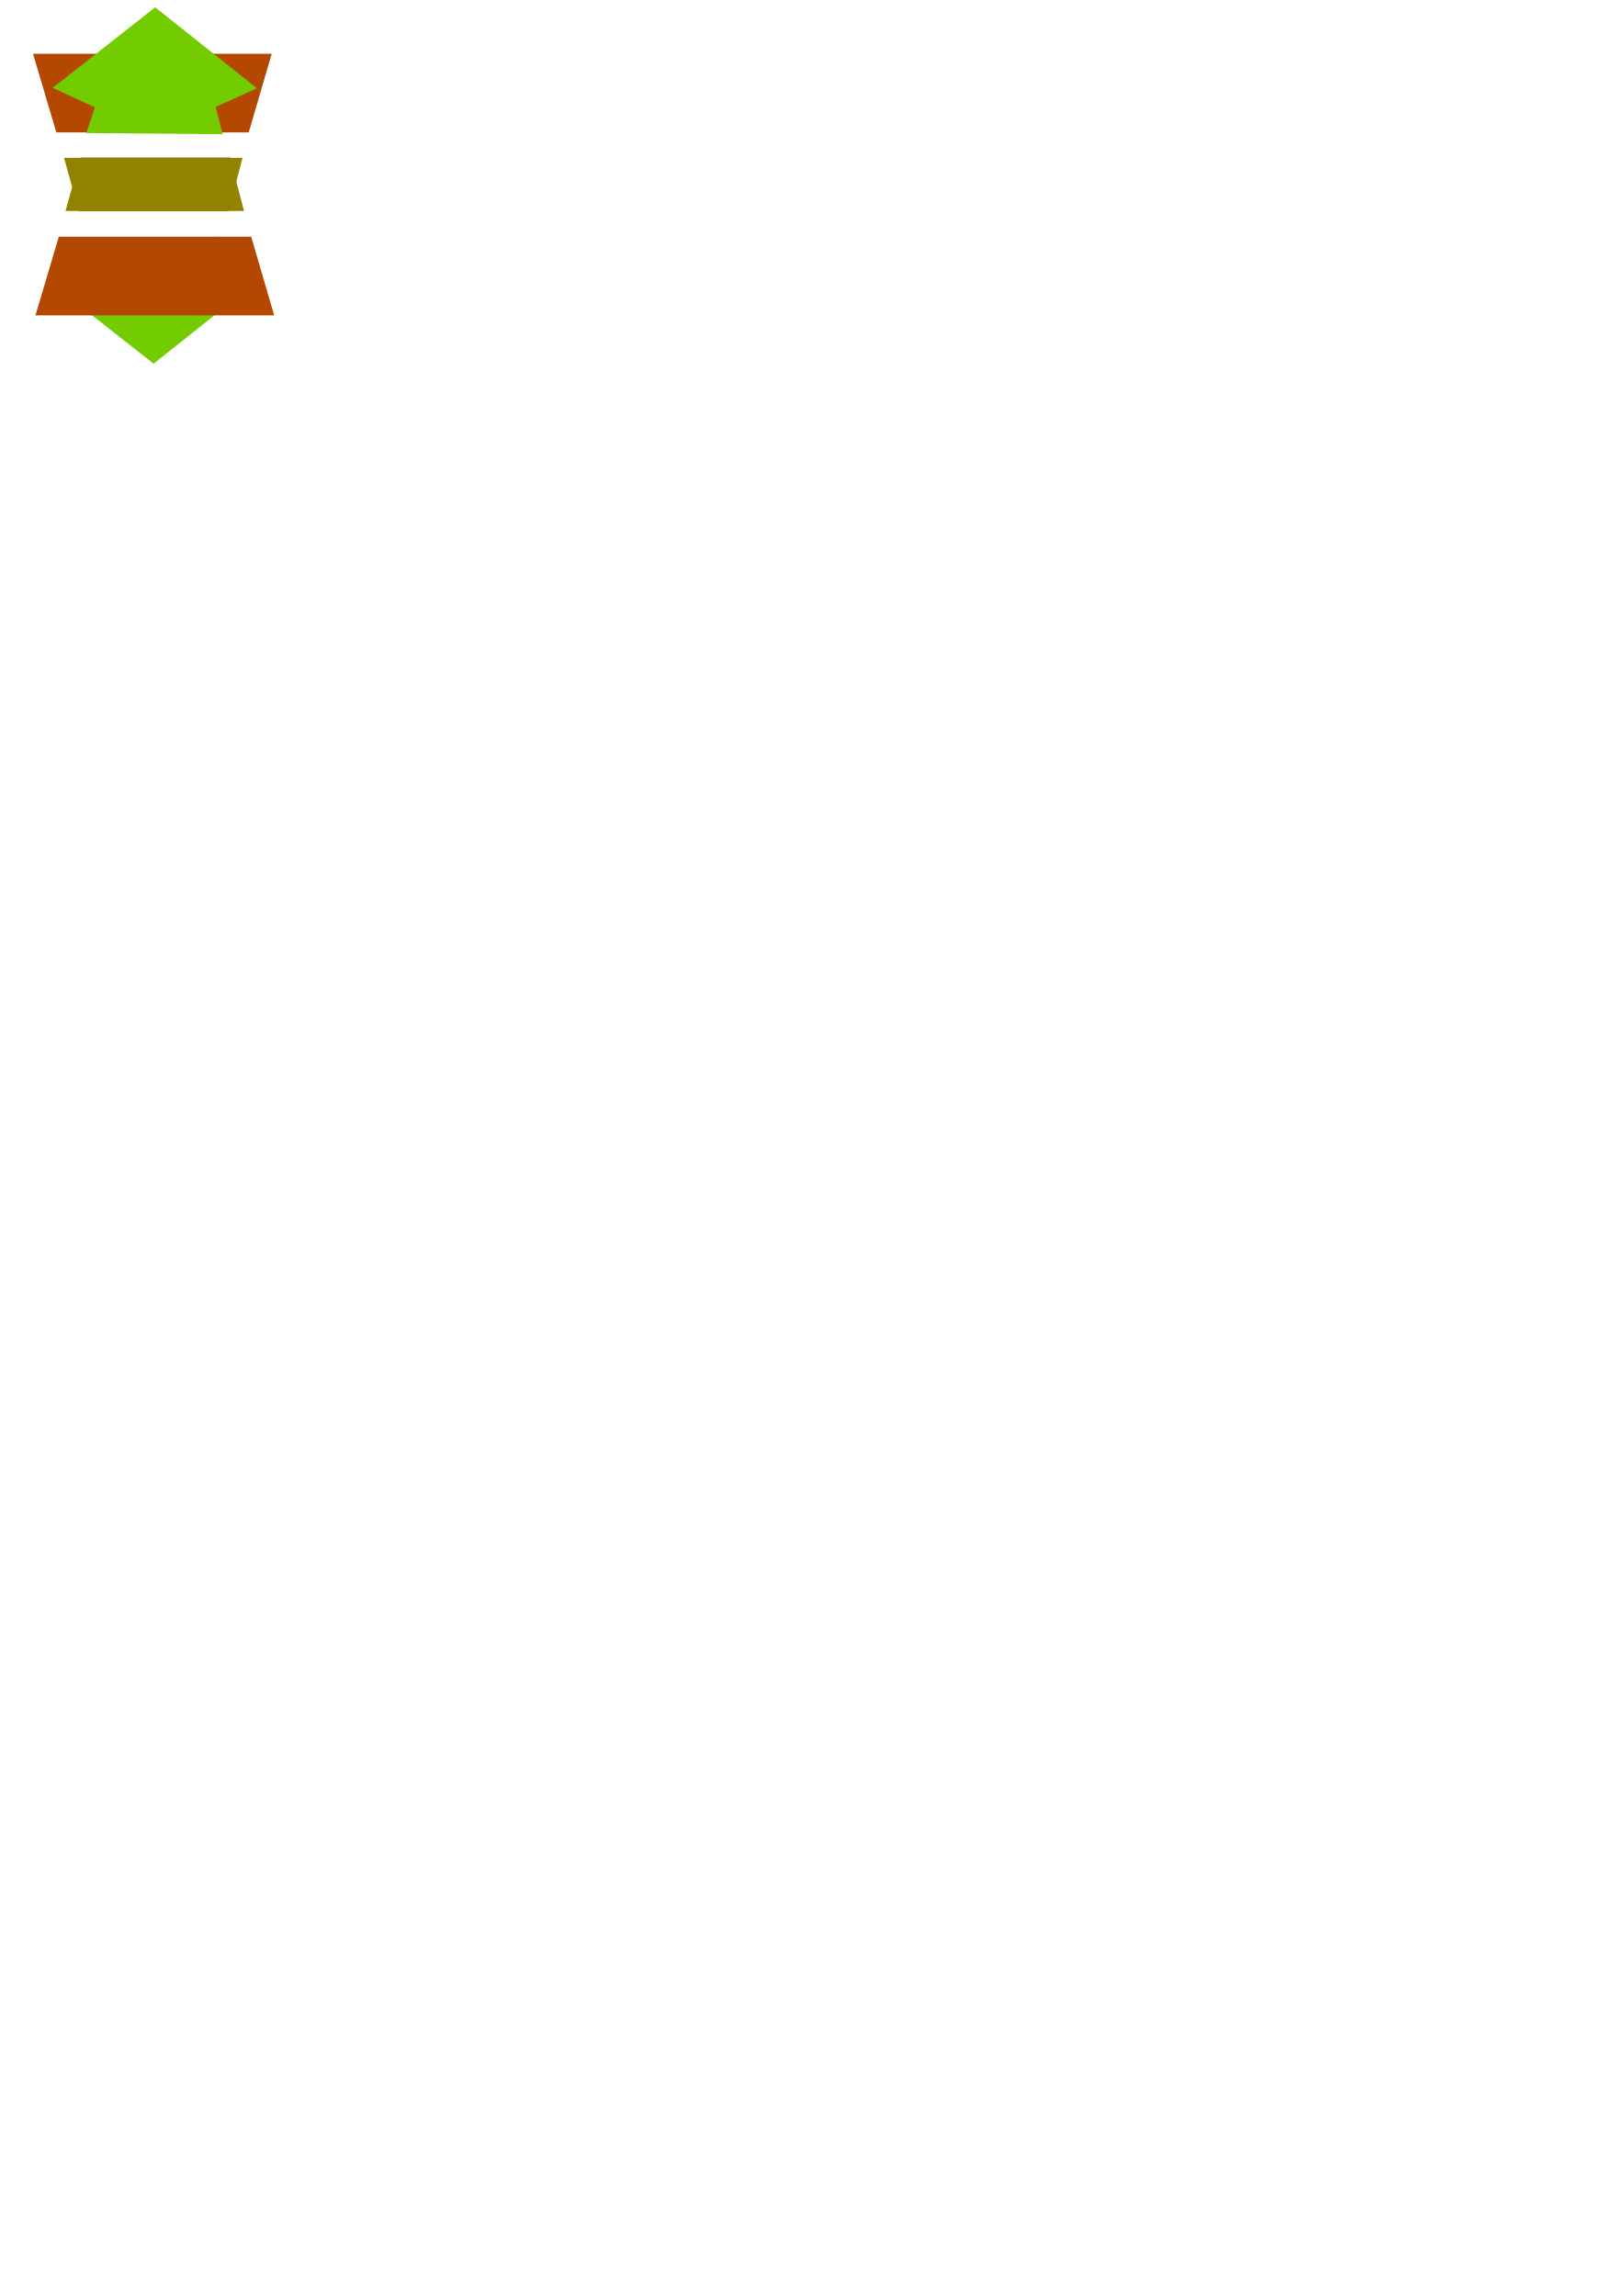
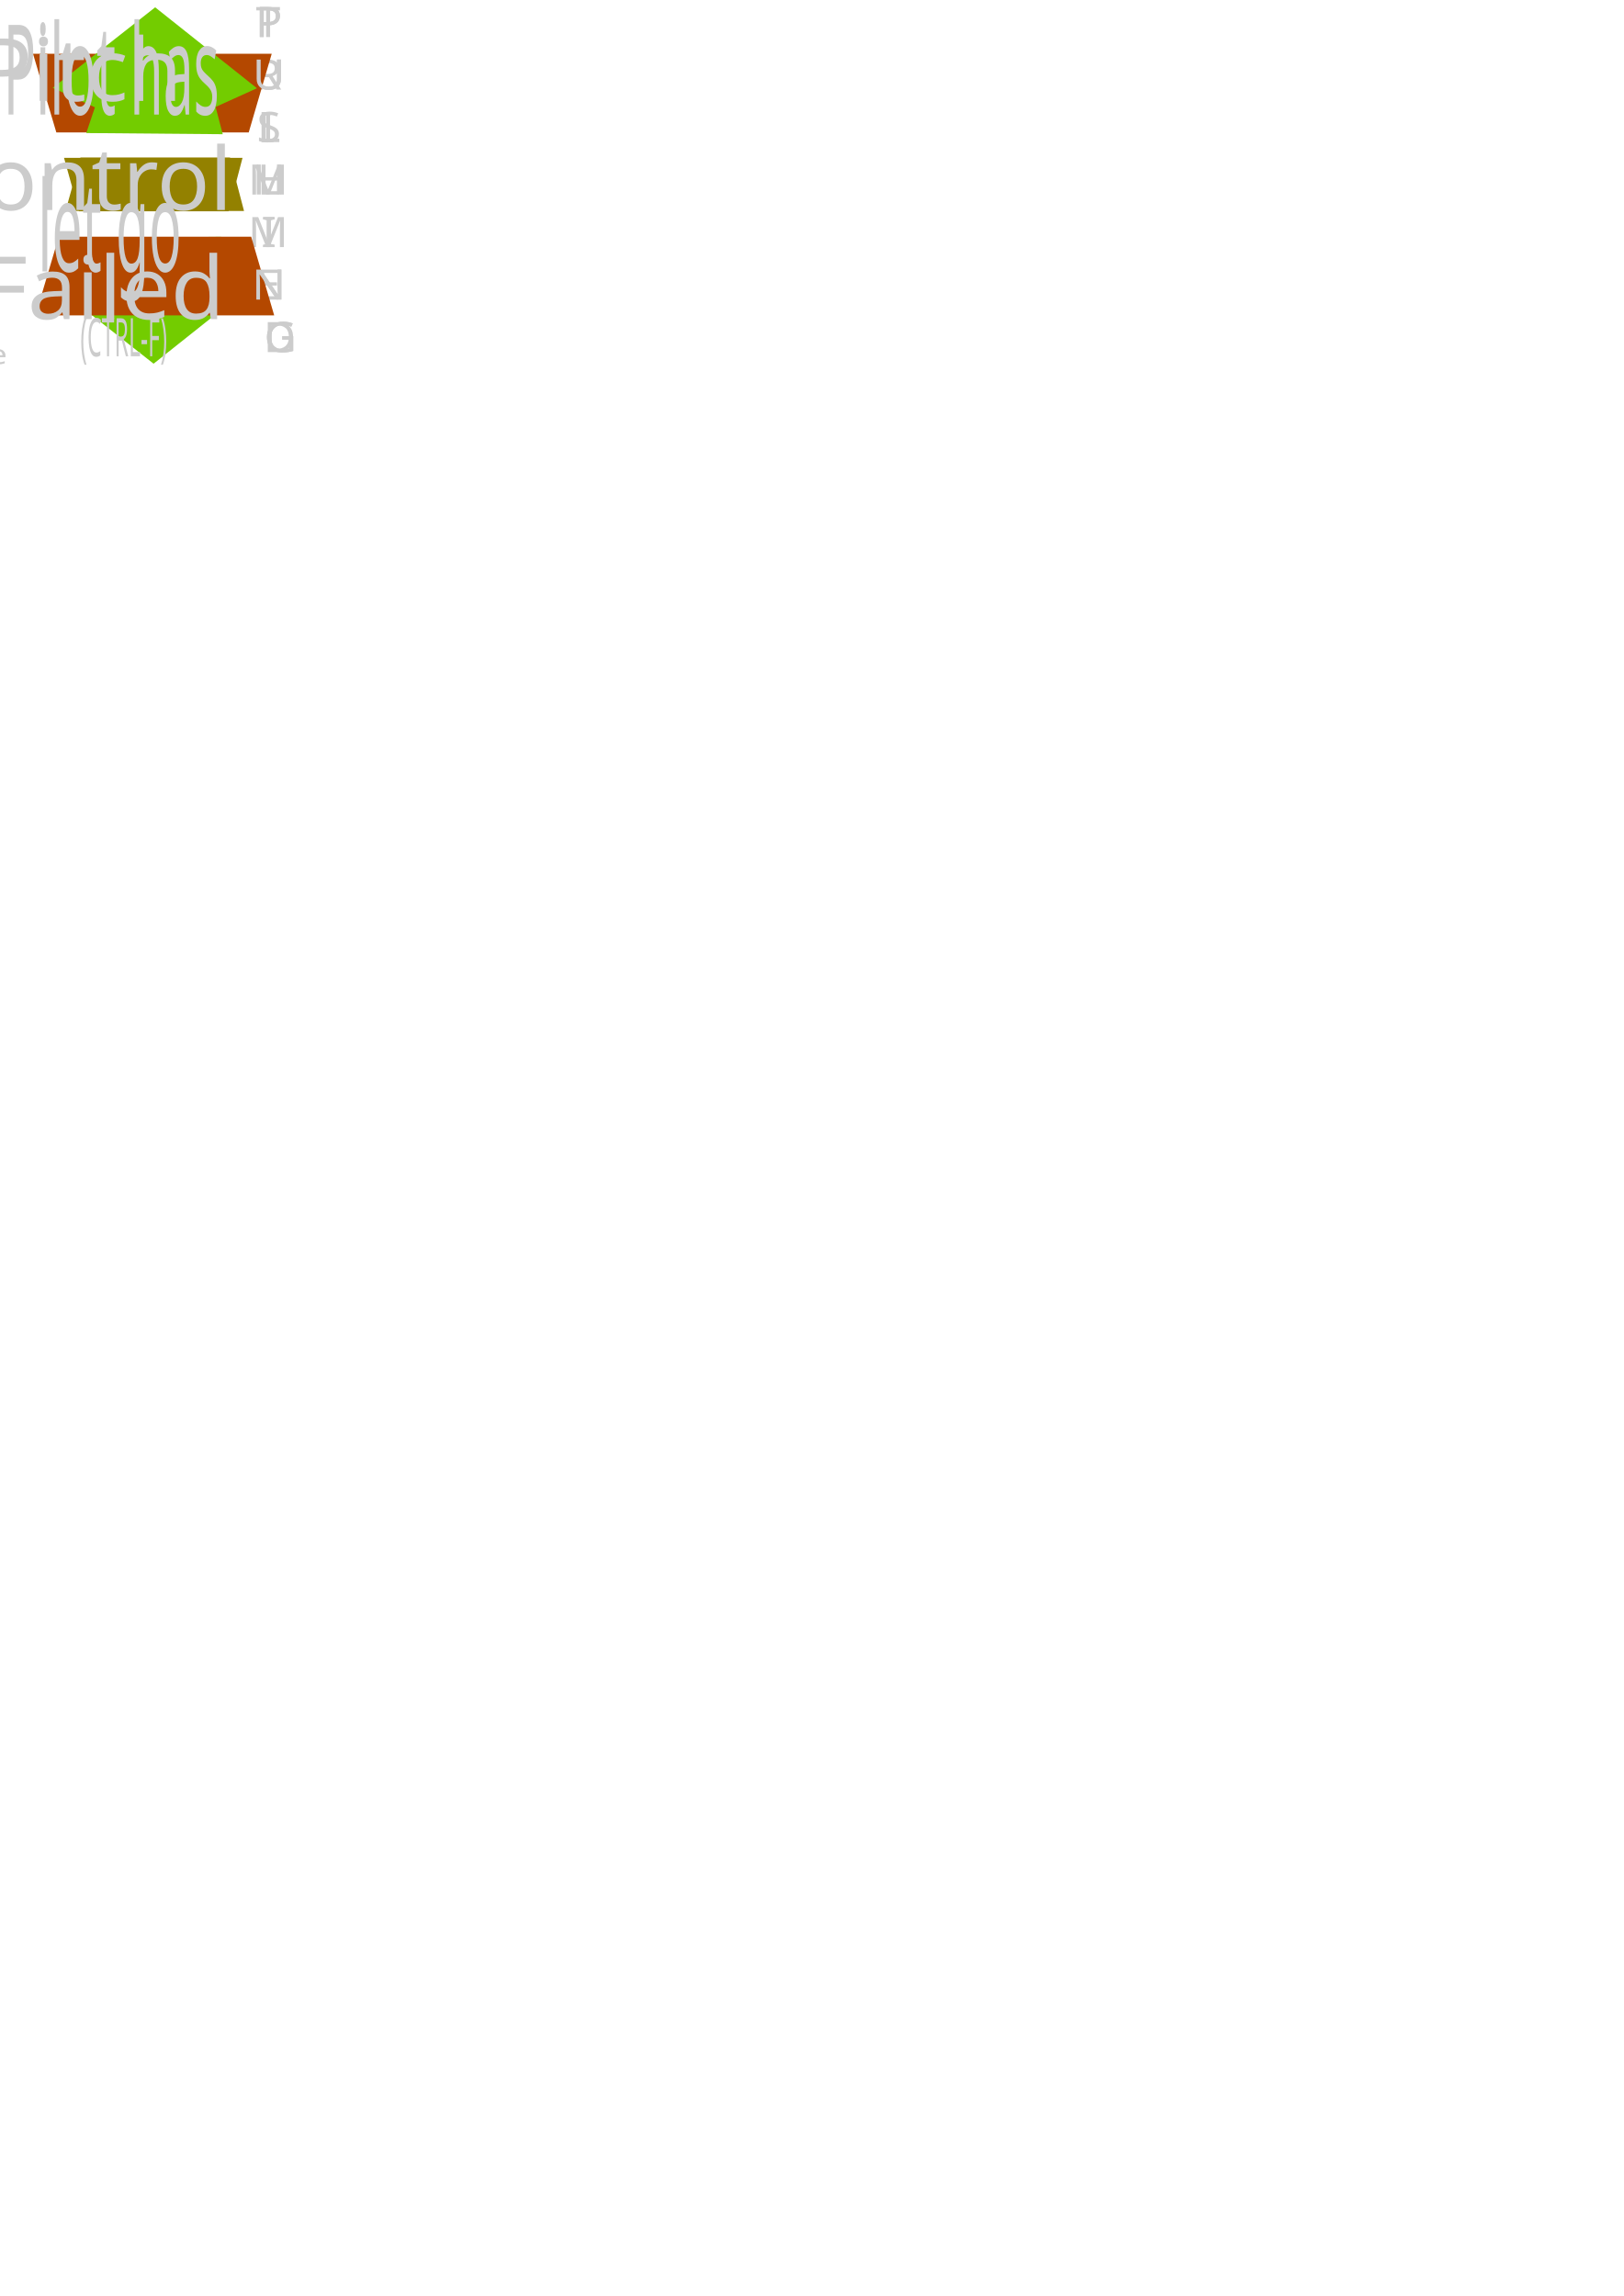
<svg xmlns="http://www.w3.org/2000/svg" xmlns:ns1="http://www.openswatchbook.org/uri/2009/osb" width="744.094" height="1052.362" id="svg2" version="1.1">
  <defs id="defs4">
    <linearGradient id="linearGradient5343" ns1:paint="solid">
      <stop style="stop-color:#d4b600;stop-opacity:1;" offset="0" id="stop5345" />
    </linearGradient>
  </defs>
  <g id="layer3" style="display:inline">
-     <flowRoot xml:space="preserve" id="text_pushing" style="font-size:40px;font-style:normal;font-weight:normal;line-height:125%;letter-spacing:0px;word-spacing:0px;fill:#000000;fill-opacity:1;fill-rule:nonzero;stroke:none;display:inline;font-family:Sans" transform="matrix(1,0,0,0.856019,238.7112,-144.2296)">
-       <flowRegion id="flowRegion3002-01-1-1">
-         <rect id="rect3004-16-9-0" width="41.416" height="196.283" x="-124.249" y="168.479" style="fill:#000000;fill-opacity:1;fill-rule:nonzero" />
-       </flowRegion>
-       <flowPara style="font-size:21.617px;text-align:center;text-anchor:middle;fill:#000000;fill-opacity:1;fill-rule:nonzero" id="flowPara3282-8">P</flowPara>
-       <flowPara style="font-size:21.617px;text-align:center;text-anchor:middle;fill:#000000;fill-opacity:1;fill-rule:nonzero" id="flowPara3356">U</flowPara>
-       <flowPara style="font-size:21.617px;text-align:center;text-anchor:middle;fill:#000000;fill-opacity:1;fill-rule:nonzero" id="flowPara3358">S</flowPara>
-       <flowPara style="font-size:21.617px;text-align:center;text-anchor:middle;fill:#000000;fill-opacity:1;fill-rule:nonzero" id="flowPara3360">H</flowPara>
-       <flowPara style="font-size:21.617px;text-align:center;text-anchor:middle;fill:#000000;fill-opacity:1;fill-rule:nonzero" id="flowPara3362">I</flowPara>
-       <flowPara style="font-size:21.617px;text-align:center;text-anchor:middle;fill:#000000;fill-opacity:1;fill-rule:nonzero" id="flowPara3364">N</flowPara>
-       <flowPara style="font-size:21.617px;text-align:center;text-anchor:middle;fill:#000000;fill-opacity:1;fill-rule:nonzero" id="flowPara3366">G</flowPara>
-     </flowRoot>
+     <text xml:space="preserve" style="font-size:19.757px;font-style:normal;font-weight:normal;line-height:125%;letter-spacing:0px;word-spacing:0px;fill:#cccccc;fill-opacity:1;stroke:none;font-family:Sans" x="137.727" y="17.428" id="text_trimmed" transform="scale(1.02609,0.9745738)">
+       <tspan id="tspan3342" x="137.727" y="17.428" style="text-align:center;text-anchor:middle;fill:#cccccc">T</tspan>
+       <tspan x="137.727" y="42.124" id="tspan3344" style="text-align:center;text-anchor:middle;fill:#cccccc">R</tspan>
+       <tspan x="137.727" y="66.819" id="tspan3346" style="text-align:center;text-anchor:middle;fill:#cccccc">I</tspan>
+       <tspan x="137.727" y="91.515" id="tspan3348" style="text-align:center;text-anchor:middle;fill:#cccccc">M</tspan>
+       <tspan x="137.727" y="116.211" id="tspan3350" style="text-align:center;text-anchor:middle;fill:#cccccc">M</tspan>
+       <tspan x="137.727" y="140.907" id="tspan3352" style="text-align:center;text-anchor:middle;fill:#cccccc">E</tspan>
+       <tspan x="137.727" y="165.603" id="tspan3354" style="text-align:center;text-anchor:middle;fill:#cccccc">D</tspan>
+     </text>
+     <text xml:space="preserve" style="font-size:19.757px;font-style:normal;font-weight:normal;line-height:125%;letter-spacing:0px;word-spacing:0px;fill:#cccccc;fill-opacity:1;stroke:none;display:inline;font-family:Sans" x="138.066" y="17.388" id="text_pushing" transform="scale(1.02609,0.9745738)">
+       <tspan x="138.066" y="17.388" id="tspan3354-4" style="text-align:center;text-anchor:middle;fill:#cccccc">P</tspan>
+       <tspan x="138.066" y="42.084" id="tspan3422" style="text-align:center;text-anchor:middle;fill:#cccccc">U</tspan>
+       <tspan x="138.066" y="66.78" id="tspan3424" style="text-align:center;text-anchor:middle;fill:#cccccc">S</tspan>
+       <tspan x="138.066" y="91.475" id="tspan3426" style="text-align:center;text-anchor:middle;fill:#cccccc">H</tspan>
+       <tspan x="138.066" y="116.171" id="tspan3428" style="text-align:center;text-anchor:middle;fill:#cccccc">I</tspan>
+       <tspan x="138.066" y="140.867" id="tspan3430" style="text-align:center;text-anchor:middle;fill:#cccccc">N</tspan>
+       <tspan x="138.066" y="165.563" id="tspan3432" style="text-align:center;text-anchor:middle;fill:#cccccc">G</tspan>
+     </text>
  </g>
  <g id="layer2" style="display:inline">
    <path style="fill:#73cc00;fill-opacity:1;stroke:none;display:inline" d="m 23.448,129.789 46.942,36.912 46.639,-37.091 -18.942,-8.571 3.272,-12.5 -62.534,0.536 3.954,11.786 z" id="pull1" />
    <path style="fill:#938100;fill-opacity:1;stroke:none;display:inline" d="m 36.169,96.835 68.553,0 6.42,-24.496 -81.808,0 z" id="pull2" />
    <path style="fill:#b44800;fill-opacity:1;stroke:none;display:inline" d="m 25.817,60.701 88.162,1e-5 10.544,-36.071 -109.397,0 z" id="pull3" />
-     <flowRoot xml:space="preserve" id="text_trimmed" style="font-size:40px;font-style:normal;font-weight:normal;line-height:125%;letter-spacing:0px;word-spacing:0px;fill:#000000;fill-opacity:1;stroke:none;display:inline;font-family:Sans" transform="matrix(1,0,0,0.856019,248.5749,-144.3511)">
-       <flowRegion id="flowRegion3002-01-1-1-4">
-         <rect id="rect3004-16-9-0-8" width="21.718" height="193.923" x="-124.249" y="168.479" />
-       </flowRegion>
-       <flowPara style="font-size:21.617px;text-align:center;text-anchor:middle" id="flowPara3282-8-0">T</flowPara>
-       <flowPara style="font-size:21.617px;text-align:center;text-anchor:middle" id="flowPara3413">R</flowPara>
-       <flowPara style="font-size:21.617px;text-align:center;text-anchor:middle" id="flowPara3415">I</flowPara>
-       <flowPara style="font-size:21.617px;text-align:center;text-anchor:middle" id="flowPara3417">M</flowPara>
-       <flowPara style="font-size:21.617px;text-align:center;text-anchor:middle" id="flowPara3419">M</flowPara>
-       <flowPara style="font-size:21.617px;text-align:center;text-anchor:middle" id="flowPara3421">E</flowPara>
-       <flowPara style="font-size:21.617px;text-align:center;text-anchor:middle" id="flowPara3366-5">D</flowPara>
-     </flowRoot>
  </g>
  <g id="layer1" style="display:inline">
    <path style="fill:#b44800;fill-opacity:1;stroke:none" d="m 26.947,108.479 88.162,-1e-5 10.544,36.071 -109.397,0 z" id="push3" />
    <path style="fill:#938100;fill-opacity:1;stroke:none" d="m 36.859,72.212 68.553,0 6.42,24.496 -81.808,0 z" id="push2" />
    <path style="fill:#73cc00;fill-opacity:1;stroke:none" d="M 24.165,40.265 71.107,3.353 117.745,40.444 l -18.942,8.571 3.272,12.5 -62.534,-0.536 3.954,-11.786 z" id="push1" />
    <flowRoot xml:space="preserve" id="flowRoot2992" style="font-size:40px;font-style:normal;font-weight:normal;line-height:125%;letter-spacing:0px;word-spacing:0px;fill:#000000;fill-opacity:1;stroke:none;font-family:Sans">
      <flowRegion id="flowRegion2994">
        <rect id="rect2996" width="15.152" height="155.058" x="0.505" y="8.37" />
      </flowRegion>
      <flowPara id="flowPara2998">Pilot force</flowPara>
    </flowRoot>
    <text xml:space="preserve" style="font-size:40px;font-style:normal;font-weight:normal;line-height:125%;letter-spacing:0px;word-spacing:0px;fill:#000000;fill-opacity:1;stroke:none;font-family:Sans" x="-115.662" y="293.233" id="text3030">
      <tspan id="tspan3032" x="-115.662" y="293.233" />
      <tspan id="tspan3034" x="-115.662" y="343.233" />
    </text>
-     <flowRoot xml:space="preserve" id="text_force" style="font-size:40px;font-style:normal;font-weight:normal;line-height:125%;letter-spacing:0px;word-spacing:0px;fill:#000000;fill-opacity:1;stroke:none;display:inline;font-family:Sans" transform="matrix(1,0,0,0.856019,127.8745,-143.2962)">
-       <flowRegion id="flowRegion3002-01">
-         <rect id="rect3004-16" width="10.607" height="196.873" x="-124.249" y="168.479" style="stroke:none" />
-       </flowRegion>
-       <flowPara id="flowPara3006-3" style="font-size:14px;text-align:center;text-anchor:middle;stroke:none">P</flowPara>
-       <flowPara style="font-size:14px;text-align:center;text-anchor:middle;stroke:none" id="flowPara3012-8">i</flowPara>
-       <flowPara style="font-size:14px;text-align:center;text-anchor:middle;stroke:none" id="flowPara3014-2">l</flowPara>
-       <flowPara style="font-size:14px;text-align:center;text-anchor:middle;stroke:none" id="flowPara3016-2">o</flowPara>
-       <flowPara style="font-size:14px;text-align:center;text-anchor:middle;stroke:none" id="flowPara3018-2">t</flowPara>
-       <flowPara style="font-size:14px;text-align:center;text-anchor:middle;stroke:none" id="flowPara3036" />
-       <flowPara style="font-size:14px;text-align:center;text-anchor:middle;stroke:none" id="flowPara3022">F</flowPara>
-       <flowPara style="font-size:14px;text-align:center;text-anchor:middle;stroke:none" id="flowPara3020">o</flowPara>
-       <flowPara style="font-size:14px;text-align:center;text-anchor:middle;stroke:none" id="flowPara3024">r</flowPara>
-       <flowPara style="font-size:14px;text-align:center;text-anchor:middle;stroke:none" id="flowPara3026">c</flowPara>
-       <flowPara style="font-size:14px;text-align:center;text-anchor:middle;stroke:none" id="flowPara3028-6">e</flowPara>
-     </flowRoot>
-     <flowRoot xml:space="preserve" id="text_pulling" style="font-size:40px;font-style:normal;font-weight:normal;line-height:125%;letter-spacing:0px;word-spacing:0px;fill:#000000;fill-opacity:1;stroke:none;display:inline;font-family:Sans" transform="matrix(1,0,0,0.856019,238.5944,-144.0863)">
-       <flowRegion id="flowRegion3002-01-1">
-         <rect id="rect3004-16-9" width="41.416" height="196.283" x="-124.249" y="168.479" />
-       </flowRegion>
-       <flowPara style="font-size:21.617px;text-align:center;text-anchor:middle" id="flowPara3028-6-3">P</flowPara>
-       <flowPara style="font-size:21.617px;text-align:center;text-anchor:middle" id="flowPara3272">U</flowPara>
-       <flowPara style="font-size:21.617px;text-align:center;text-anchor:middle" id="flowPara3274">L</flowPara>
-       <flowPara style="font-size:21.617px;text-align:center;text-anchor:middle" id="flowPara3276">L</flowPara>
-       <flowPara style="font-size:21.617px;text-align:center;text-anchor:middle" id="flowPara3278">I</flowPara>
-       <flowPara style="font-size:21.617px;text-align:center;text-anchor:middle" id="flowPara3280">N</flowPara>
-       <flowPara style="font-size:21.617px;text-align:center;text-anchor:middle" id="flowPara3282">G</flowPara>
-     </flowRoot>
    <flowRoot xml:space="preserve" id="flowRoot3542" style="font-size:40px;font-style:normal;font-weight:normal;line-height:125%;letter-spacing:0px;word-spacing:0px;fill:#000000;fill-opacity:1;stroke:none;font-family:Sans">
      <flowRegion id="flowRegion3544">
        <rect id="rect3546" width="37.376" height="95.964" x="-32.325" y="11.905" />
      </flowRegion>
      <flowPara id="flowPara3548" />
    </flowRoot>
+     <text xml:space="preserve" style="font-size:13.579px;font-style:normal;font-weight:normal;line-height:125%;letter-spacing:0px;word-spacing:0px;fill:#cccccc;fill-opacity:1;stroke:none;font-family:Sans" x="7.996" y="12.569" id="text_force" transform="scale(1.092801,0.9150799)">
+       <tspan id="tspan3318" x="7.996" y="12.569" style="text-align:center;text-anchor:middle;fill:#cccccc">P</tspan>
+       <tspan x="7.996" y="29.542" id="tspan3320" style="text-align:center;text-anchor:middle;fill:#cccccc">i</tspan>
+       <tspan x="7.996" y="46.516" id="tspan3322" style="text-align:center;text-anchor:middle;fill:#cccccc">l</tspan>
+       <tspan x="7.996" y="63.489" id="tspan3324" style="text-align:center;text-anchor:middle;fill:#cccccc">o</tspan>
+       <tspan x="7.996" y="80.463" id="tspan3326" style="text-align:center;text-anchor:middle;fill:#cccccc">t</tspan>
+       <tspan x="7.996" y="97.437" id="tspan3328" style="text-align:center;text-anchor:middle;fill:#cccccc" />
+       <tspan x="7.996" y="114.41" id="tspan3330" style="text-align:center;text-anchor:middle;fill:#cccccc">F</tspan>
+       <tspan x="7.996" y="131.384" id="tspan3332" style="text-align:center;text-anchor:middle;fill:#cccccc">o</tspan>
+       <tspan x="7.996" y="148.357" id="tspan3334" style="text-align:center;text-anchor:middle;fill:#cccccc">r</tspan>
+       <tspan x="7.996" y="165.331" id="tspan3336" style="text-align:center;text-anchor:middle;fill:#cccccc">c</tspan>
+       <tspan x="7.996" y="182.305" id="tspan3338" style="text-align:center;text-anchor:middle;fill:#cccccc">e</tspan>
+     </text>
+     <text xml:space="preserve" style="font-size:19.757px;font-style:normal;font-weight:normal;line-height:125%;letter-spacing:0px;word-spacing:0px;fill:#cccccc;fill-opacity:1;stroke:none;display:inline;font-family:Sans" x="138.05" y="17.423" id="text_pulling" transform="scale(1.02609,0.9745738)">
+       <tspan x="138.05" y="17.423" id="tspan3354-4-8" style="text-align:center;text-anchor:middle;fill:#cccccc">P</tspan>
+       <tspan x="138.05" y="42.119" id="tspan3422-9" style="text-align:center;text-anchor:middle;fill:#cccccc">U</tspan>
+       <tspan x="138.05" y="66.815" id="tspan3424-8" style="text-align:center;text-anchor:middle;fill:#cccccc">L</tspan>
+       <tspan x="138.05" y="91.511" id="tspan3426-1" style="text-align:center;text-anchor:middle;fill:#cccccc">L</tspan>
+       <tspan x="138.05" y="116.207" id="tspan3428-7" style="text-align:center;text-anchor:middle;fill:#cccccc">I</tspan>
+       <tspan x="138.05" y="140.902" id="tspan3430-4" style="text-align:center;text-anchor:middle;fill:#cccccc">N</tspan>
+       <tspan x="138.05" y="165.598" id="tspan3432-3" style="text-align:center;text-anchor:middle;fill:#cccccc">G</tspan>
+     </text>
+   </g>
+   <g id="layer4" style="display:inline">
+     <text xml:space="preserve" style="font-size:37.702px;font-style:normal;font-weight:normal;line-height:125%;letter-spacing:0px;word-spacing:0px;fill:#cccccc;fill-opacity:1;stroke:none;font-family:Sans" x="111.031" y="34.404" id="text_letgo" transform="scale(0.6553878,1.525814)">
+       <tspan id="tspan4246" x="117.032" y="34.404" style="text-align:center;text-anchor:middle">Pilot has </tspan>
+       <tspan x="111.031" y="81.532" id="tspan4248" style="text-align:center;text-anchor:middle">let go</tspan>
+       <tspan x="111.031" y="107.028" style="font-size:16px;text-align:center;text-anchor:middle" id="tspan3048">(CTRL-F)</tspan>
+     </text>
+   </g>
+   <g id="layer5" style="display:inline">
+     <text xml:space="preserve" style="font-size:40px;font-style:normal;font-weight:normal;text-align:center;line-height:125%;letter-spacing:0px;word-spacing:0px;text-anchor:middle;fill:#cccccc;fill-opacity:1;stroke:none;font-family:Sans" x="73.396" y="46.25" id="text_PCFailed">
+       <tspan id="tspan4253" x="73.396" y="46.25">Pitch</tspan>
+       <tspan x="73.396" y="96.25" id="tspan4255">Control</tspan>
+       <tspan x="73.396" y="146.25" id="tspan4257">Failed</tspan>
+     </text>
  </g>
</svg>
